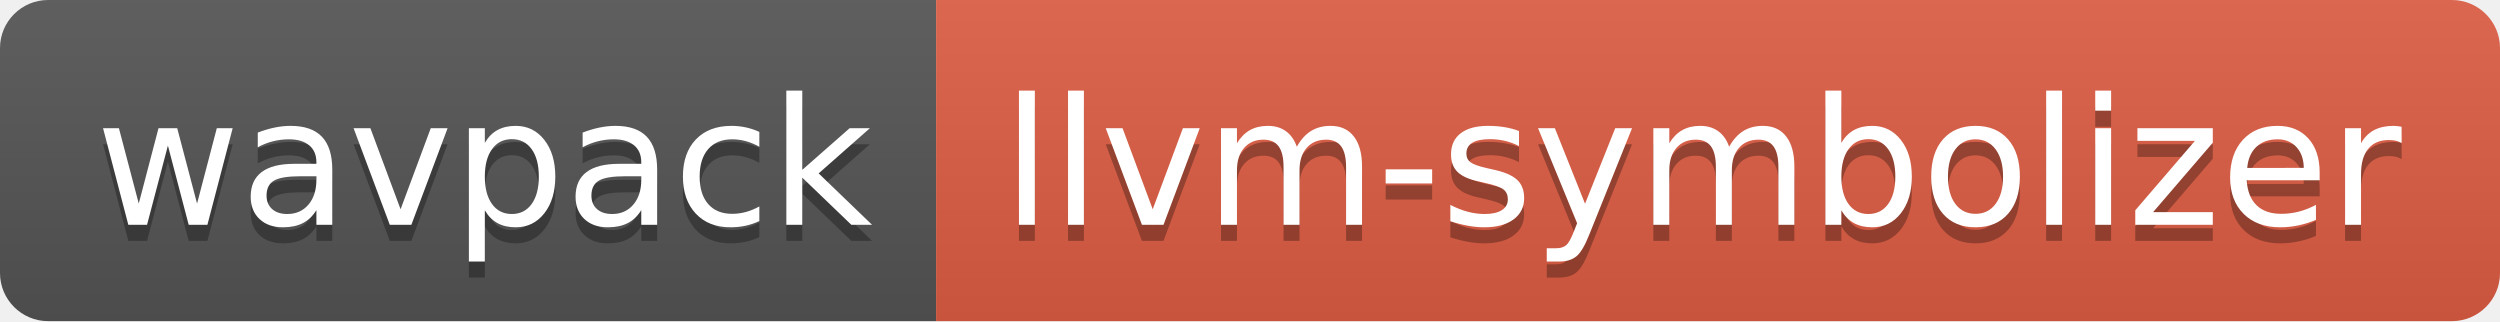
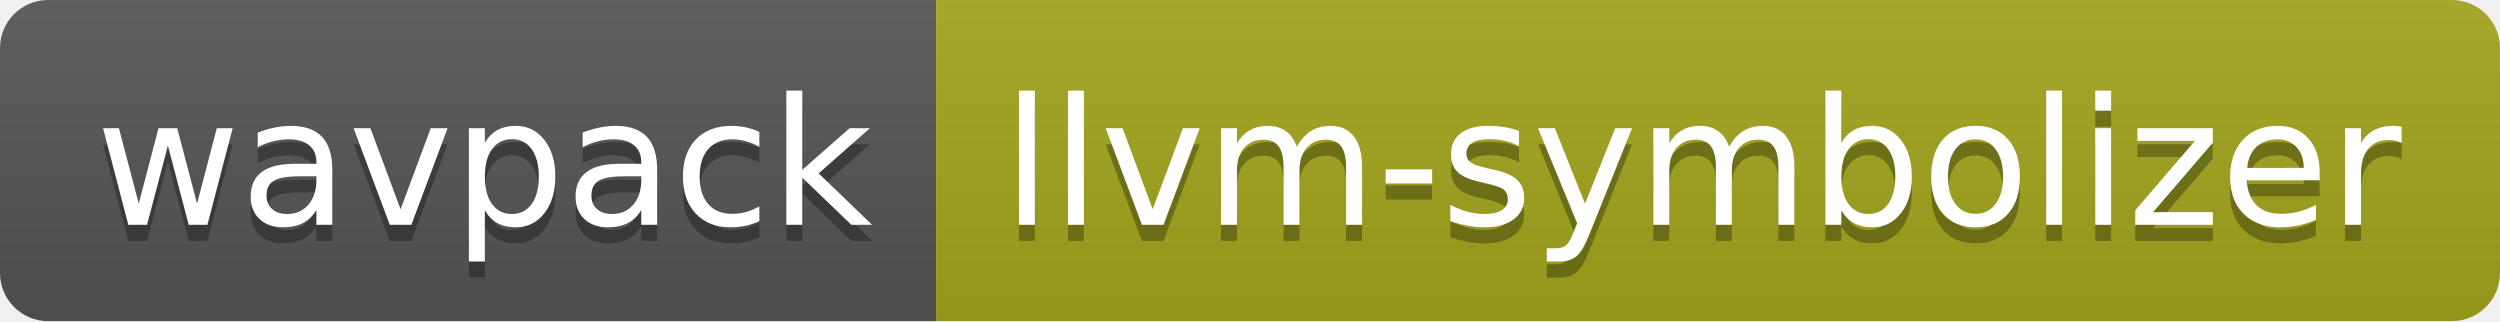
- <svg xmlns="http://www.w3.org/2000/svg" height="20" width="155.7">
+ <svg xmlns="http://www.w3.org/2000/svg" width="155.7" height="20">
  <linearGradient id="smooth" x2="0" y2="100%">
    <stop offset="0" stop-color="#bbb" stop-opacity=".1" />
    <stop offset="1" stop-opacity=".1" />
  </linearGradient>
  <clipPath id="round">
-     <rect fill="#fff" height="20" rx="3" width="155.7" />
+     <rect width="155.7" height="20" rx="3" fill="#fff" />
  </clipPath>
  <g clip-path="url(#round)">
-     <rect fill="#555" height="20" width="58.3" />
-     <rect fill="#e05d44" height="20" width="97.4" x="58.3" />
-     <rect fill="url(#smooth)" height="20" width="155.7" />
+     <rect width="58.3" height="20" fill="#555" />
+     <rect x="58.3" width="97.4" height="20" fill="#a4a61d" />
+     <rect width="155.7" height="20" fill="url(#smooth)" />
  </g>
-   <g fill="#fff" font-family="DejaVu Sans,Verdana,Geneva,sans-serif" font-size="110" text-anchor="middle">
-     <text fill="#010101" fill-opacity=".3" lengthAdjust="spacing" textLength="483.0" transform="scale(0.1)" x="301.5" y="150">wavpack</text>
-     <text lengthAdjust="spacing" textLength="483.0" transform="scale(0.1)" x="301.5" y="140">wavpack</text>
-     <text fill="#010101" fill-opacity=".3" lengthAdjust="spacing" textLength="874.0" transform="scale(0.1)" x="1060.0" y="150">llvm-symbolizer</text>
-     <text lengthAdjust="spacing" textLength="874.0" transform="scale(0.1)" x="1060.0" y="140">llvm-symbolizer</text>
+   <g fill="#fff" text-anchor="middle" font-family="DejaVu Sans,Verdana,Geneva,sans-serif" font-size="110">
+     <text x="301.5" y="150" fill="#010101" fill-opacity=".3" transform="scale(0.1)" textLength="483.0" lengthAdjust="spacing">wavpack</text>
+     <text x="301.5" y="140" transform="scale(0.1)" textLength="483.0" lengthAdjust="spacing">wavpack</text>
+     <text x="1060.0" y="150" fill="#010101" fill-opacity=".3" transform="scale(0.1)" textLength="874.0" lengthAdjust="spacing">llvm-symbolizer</text>
+     <text x="1060.0" y="140" transform="scale(0.1)" textLength="874.0" lengthAdjust="spacing">llvm-symbolizer</text>
  </g>
</svg>
